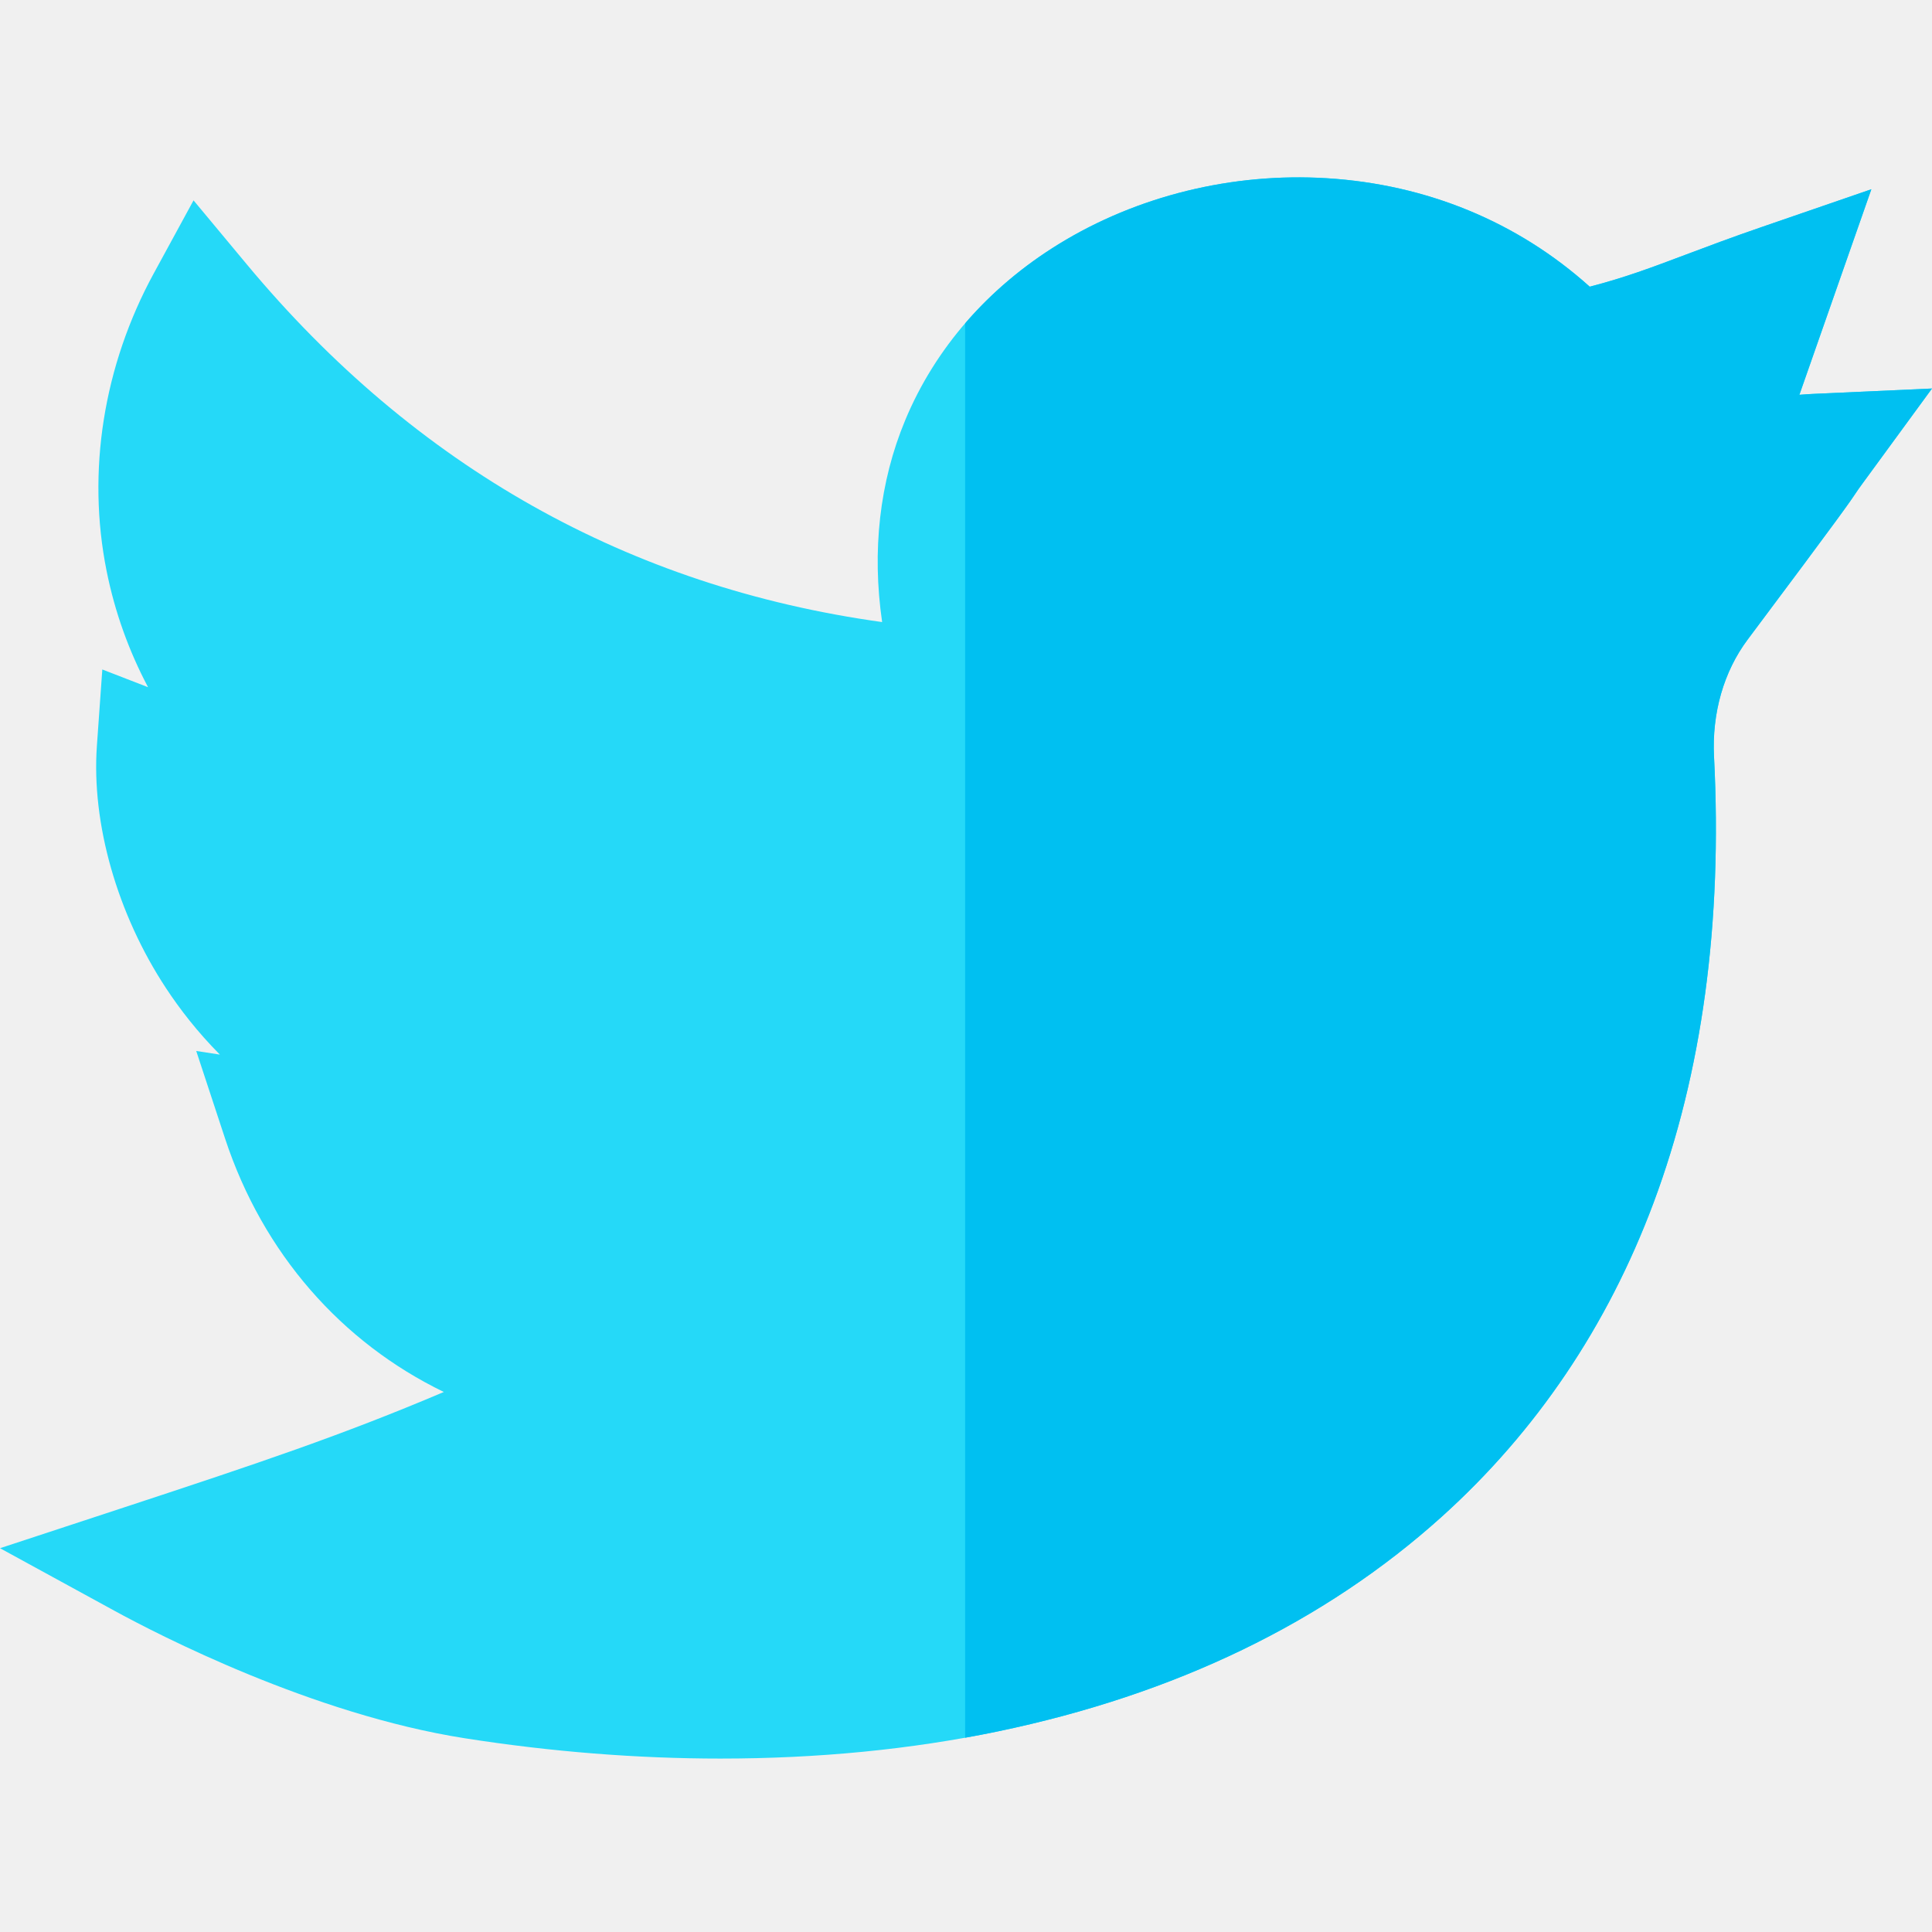
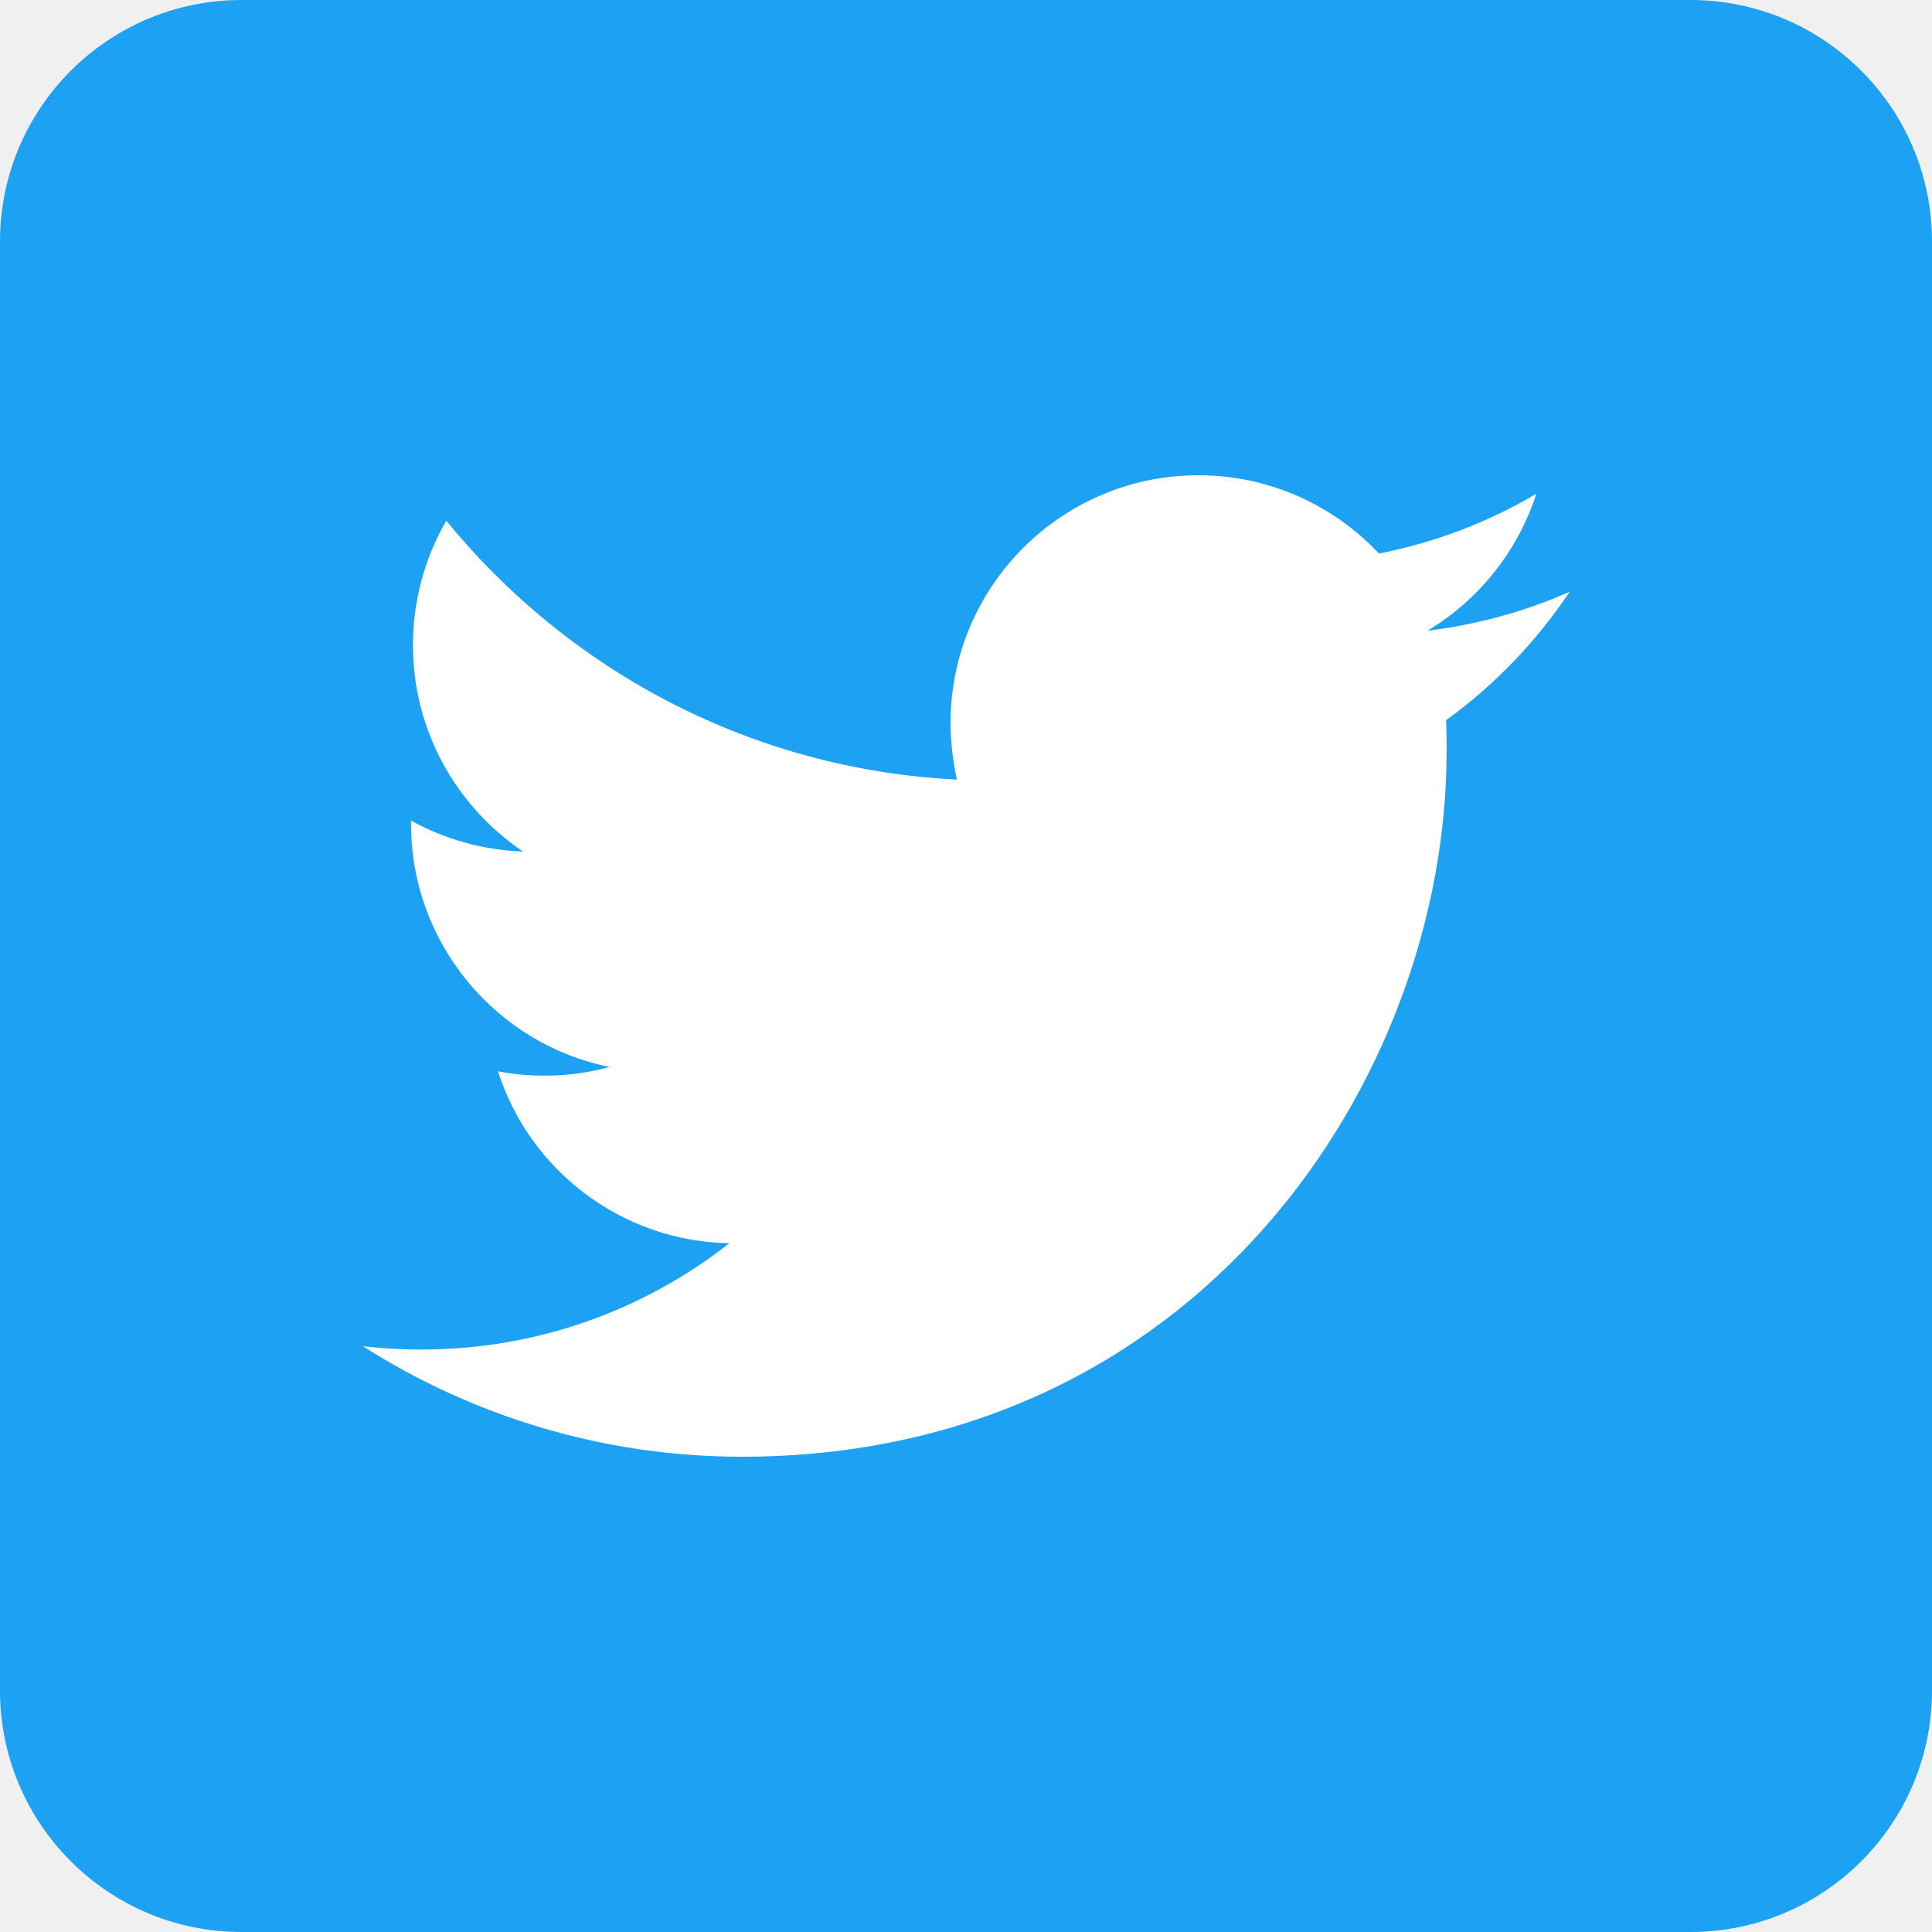
- <svg xmlns="http://www.w3.org/2000/svg" viewBox="0 -47 512.002 512">
-   <path d="m191.012 419.043c-22.141 0-44.93-1.793-67.855-5.387-40.379-6.332-81.254-27.457-92.82-33.781l-30.336-16.582 32.844-10.801c35.902-11.809 57.742-19.133 84.777-30.602-27.07-13.109-47.934-36.688-57.977-67.172l-7.641-23.199 6.266.961c-5.941-5.988-10.633-12.066-14.27-17.598-12.934-19.641-19.781-43.648-18.324-64.215l1.438-20.246 12.121 4.695c-5.113-9.656-8.809-19.969-10.98-30.781-5.293-26.355-.863-54.359 12.477-78.852l10.559-19.383 14.121 16.965c44.66 53.648 101.227 85.473 168.363 94.789-2.742-18.902-.688-37.148 6.113-53.496 7.918-19.039 22.004-35.188 40.723-46.691 20.789-12.777 46-18.969 70.988-17.434 26.512 1.625 50.582 11.559 69.699 28.742 9.336-2.422 16.215-5.012 25.512-8.512 5.594-2.109 11.938-4.496 19.875-7.23l29.25-10.078-19.074 54.473c1.258-.105 2.555-.191 3.91-.254l31.234-1.414-18.461 25.234c-1.059 1.445-1.328 1.852-1.703 2.418-1.488 2.242-3.34 5.035-28.68 38.867-6.344 8.473-9.512 19.512-8.922 31.082 2.246 43.969-3.148 83.746-16.043 118.23-12.195 32.629-31.094 60.621-56.164 83.199-31.023 27.941-70.582 47.066-117.582 56.848-23.055 4.801-47.812 7.203-73.438 7.203zm0 0" fill="#25d9f8" />
-   <path d="m476.855 57.629 19.074-54.477-29.25 10.078c-7.938 2.734-14.277 5.125-19.875 7.23-9.297 3.504-16.172 6.094-25.508 8.516-19.121-17.184-43.188-27.117-69.703-28.746-24.988-1.535-50.195 4.656-70.984 17.434-9.562 5.879-17.902 12.969-24.84 21.031v374.824c2.918-.523 5.812-1.082 8.68-1.68 46.996-9.781 86.559-28.91 117.582-56.848 25.07-22.582 43.969-50.574 56.164-83.199 12.895-34.484 18.289-74.266 16.043-118.234-.594-11.57 2.574-22.605 8.922-31.078 25.336-33.832 27.191-36.625 28.68-38.867.371-.566.645-.977 1.703-2.422l18.457-25.23-31.23 1.414c-1.355.059-2.656.148-3.914.254zm0 0" fill="#00c0f1" />
+ <svg xmlns="http://www.w3.org/2000/svg" height="100%" style="fill-rule:evenodd;clip-rule:evenodd;stroke-linejoin:round;stroke-miterlimit:2;" version="1.1" viewBox="0 0 512 512" width="100%" xml:space="preserve">
+   <g>
+     <path d="M448,512l-384,0c-35.328,0 -64,-28.672 -64,-64l0,-384c0,-35.328 28.672,-64 64,-64l384,0c35.328,0 64,28.672 64,64l0,384c0,35.328 -28.672,64 -64,64Z" id="Dark_Blue" style="fill:#1da1f2;fill-rule:nonzero;" />
+     <path d="M196.608,386.048c120.704,0 186.752,-100.096 186.752,-186.752c0,-2.816 0,-5.632 -0.128,-8.448c12.8,-9.216 23.936,-20.864 32.768,-34.048c-11.776,5.248 -24.448,8.704 -37.76,10.368c13.568,-8.064 23.936,-20.992 28.928,-36.352c-12.672,7.552 -26.752,12.928 -41.728,15.872c-12.032,-12.8 -29.056,-20.736 -47.872,-20.736c-36.224,0 -65.664,29.44 -65.664,65.664c0,5.12 0.64,10.112 1.664,14.976c-54.528,-2.688 -102.912,-28.928 -135.296,-68.608c-5.632,9.728 -8.832,20.992 -8.832,33.024c0,22.784 11.648,42.88 29.184,54.656c-10.752,-0.384 -20.864,-3.328 -29.696,-8.192l0,0.896c0,31.744 22.656,58.368 52.608,64.384c-5.504,1.536 -11.264,2.304 -17.28,2.304c-4.224,0 -8.32,-0.384 -12.288,-1.152c8.32,26.112 32.64,45.056 61.312,45.568c-22.528,17.664 -50.816,28.16 -81.536,28.16c-5.248,0 -10.496,-0.256 -15.616,-0.896c28.928,18.432 63.488,29.312 100.48,29.312" id="Logo__x2014__FIXED" style="fill:#fff;fill-rule:nonzero;" />
+   </g>
</svg>
